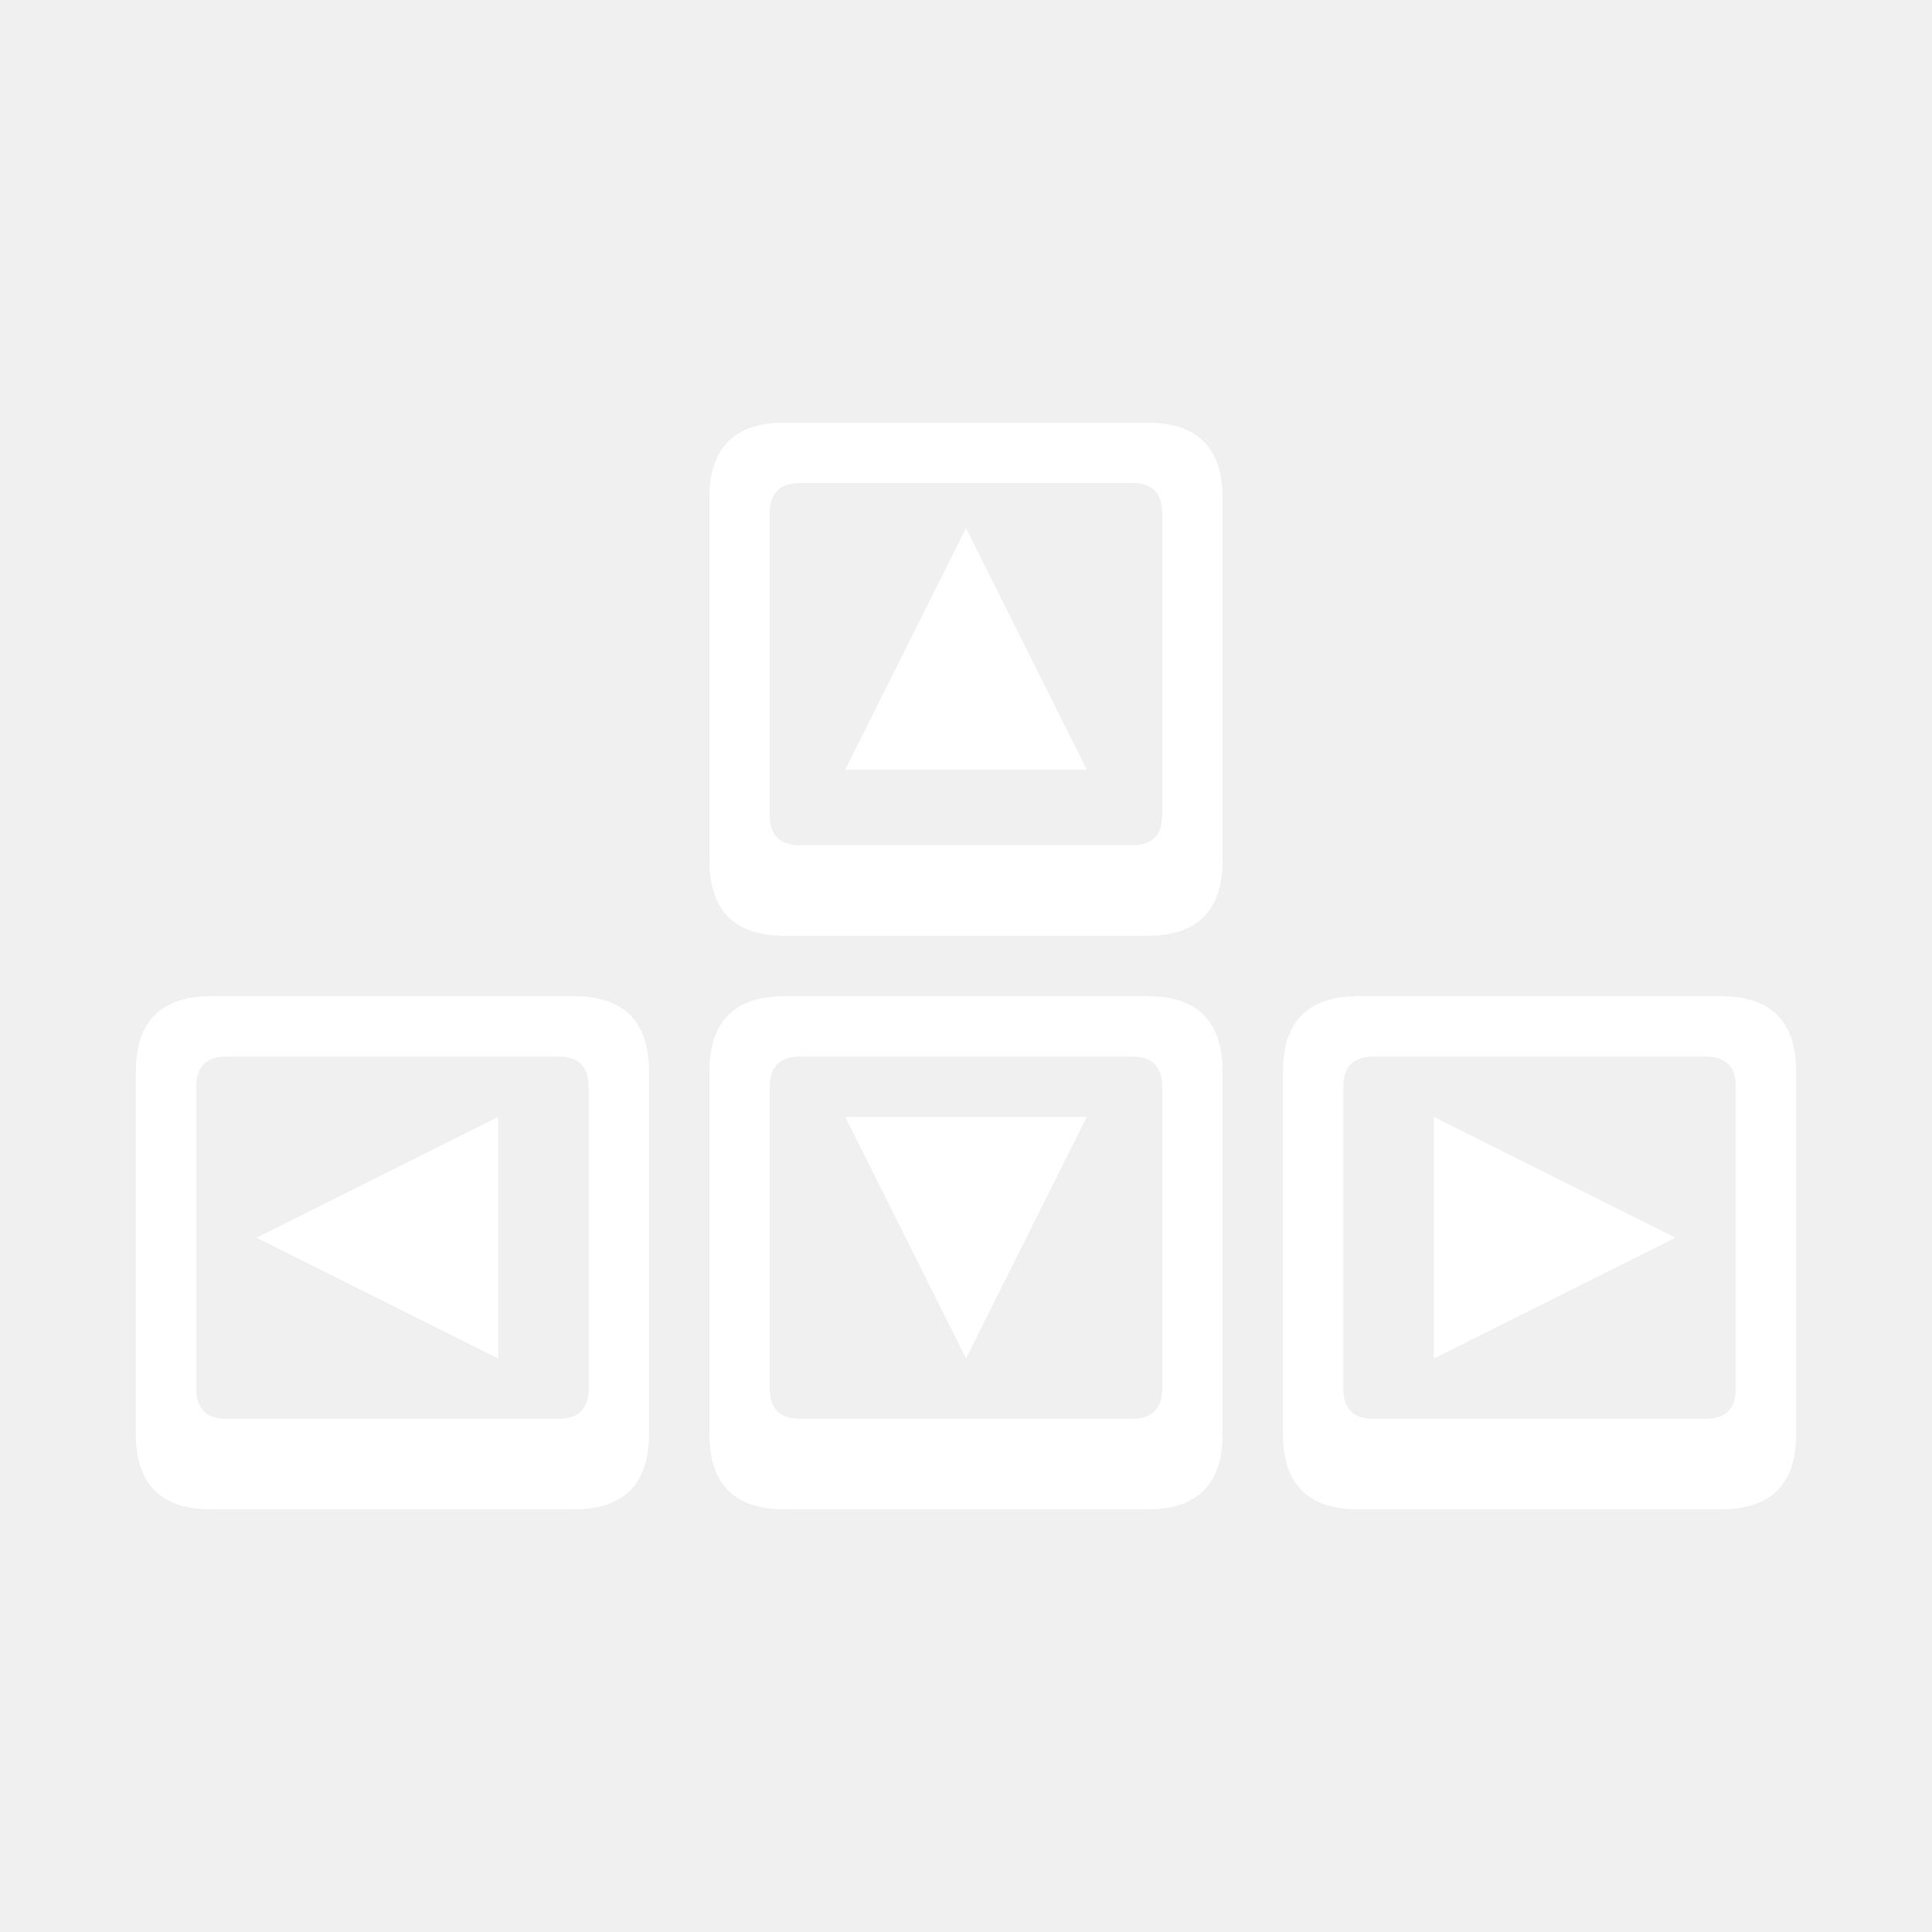
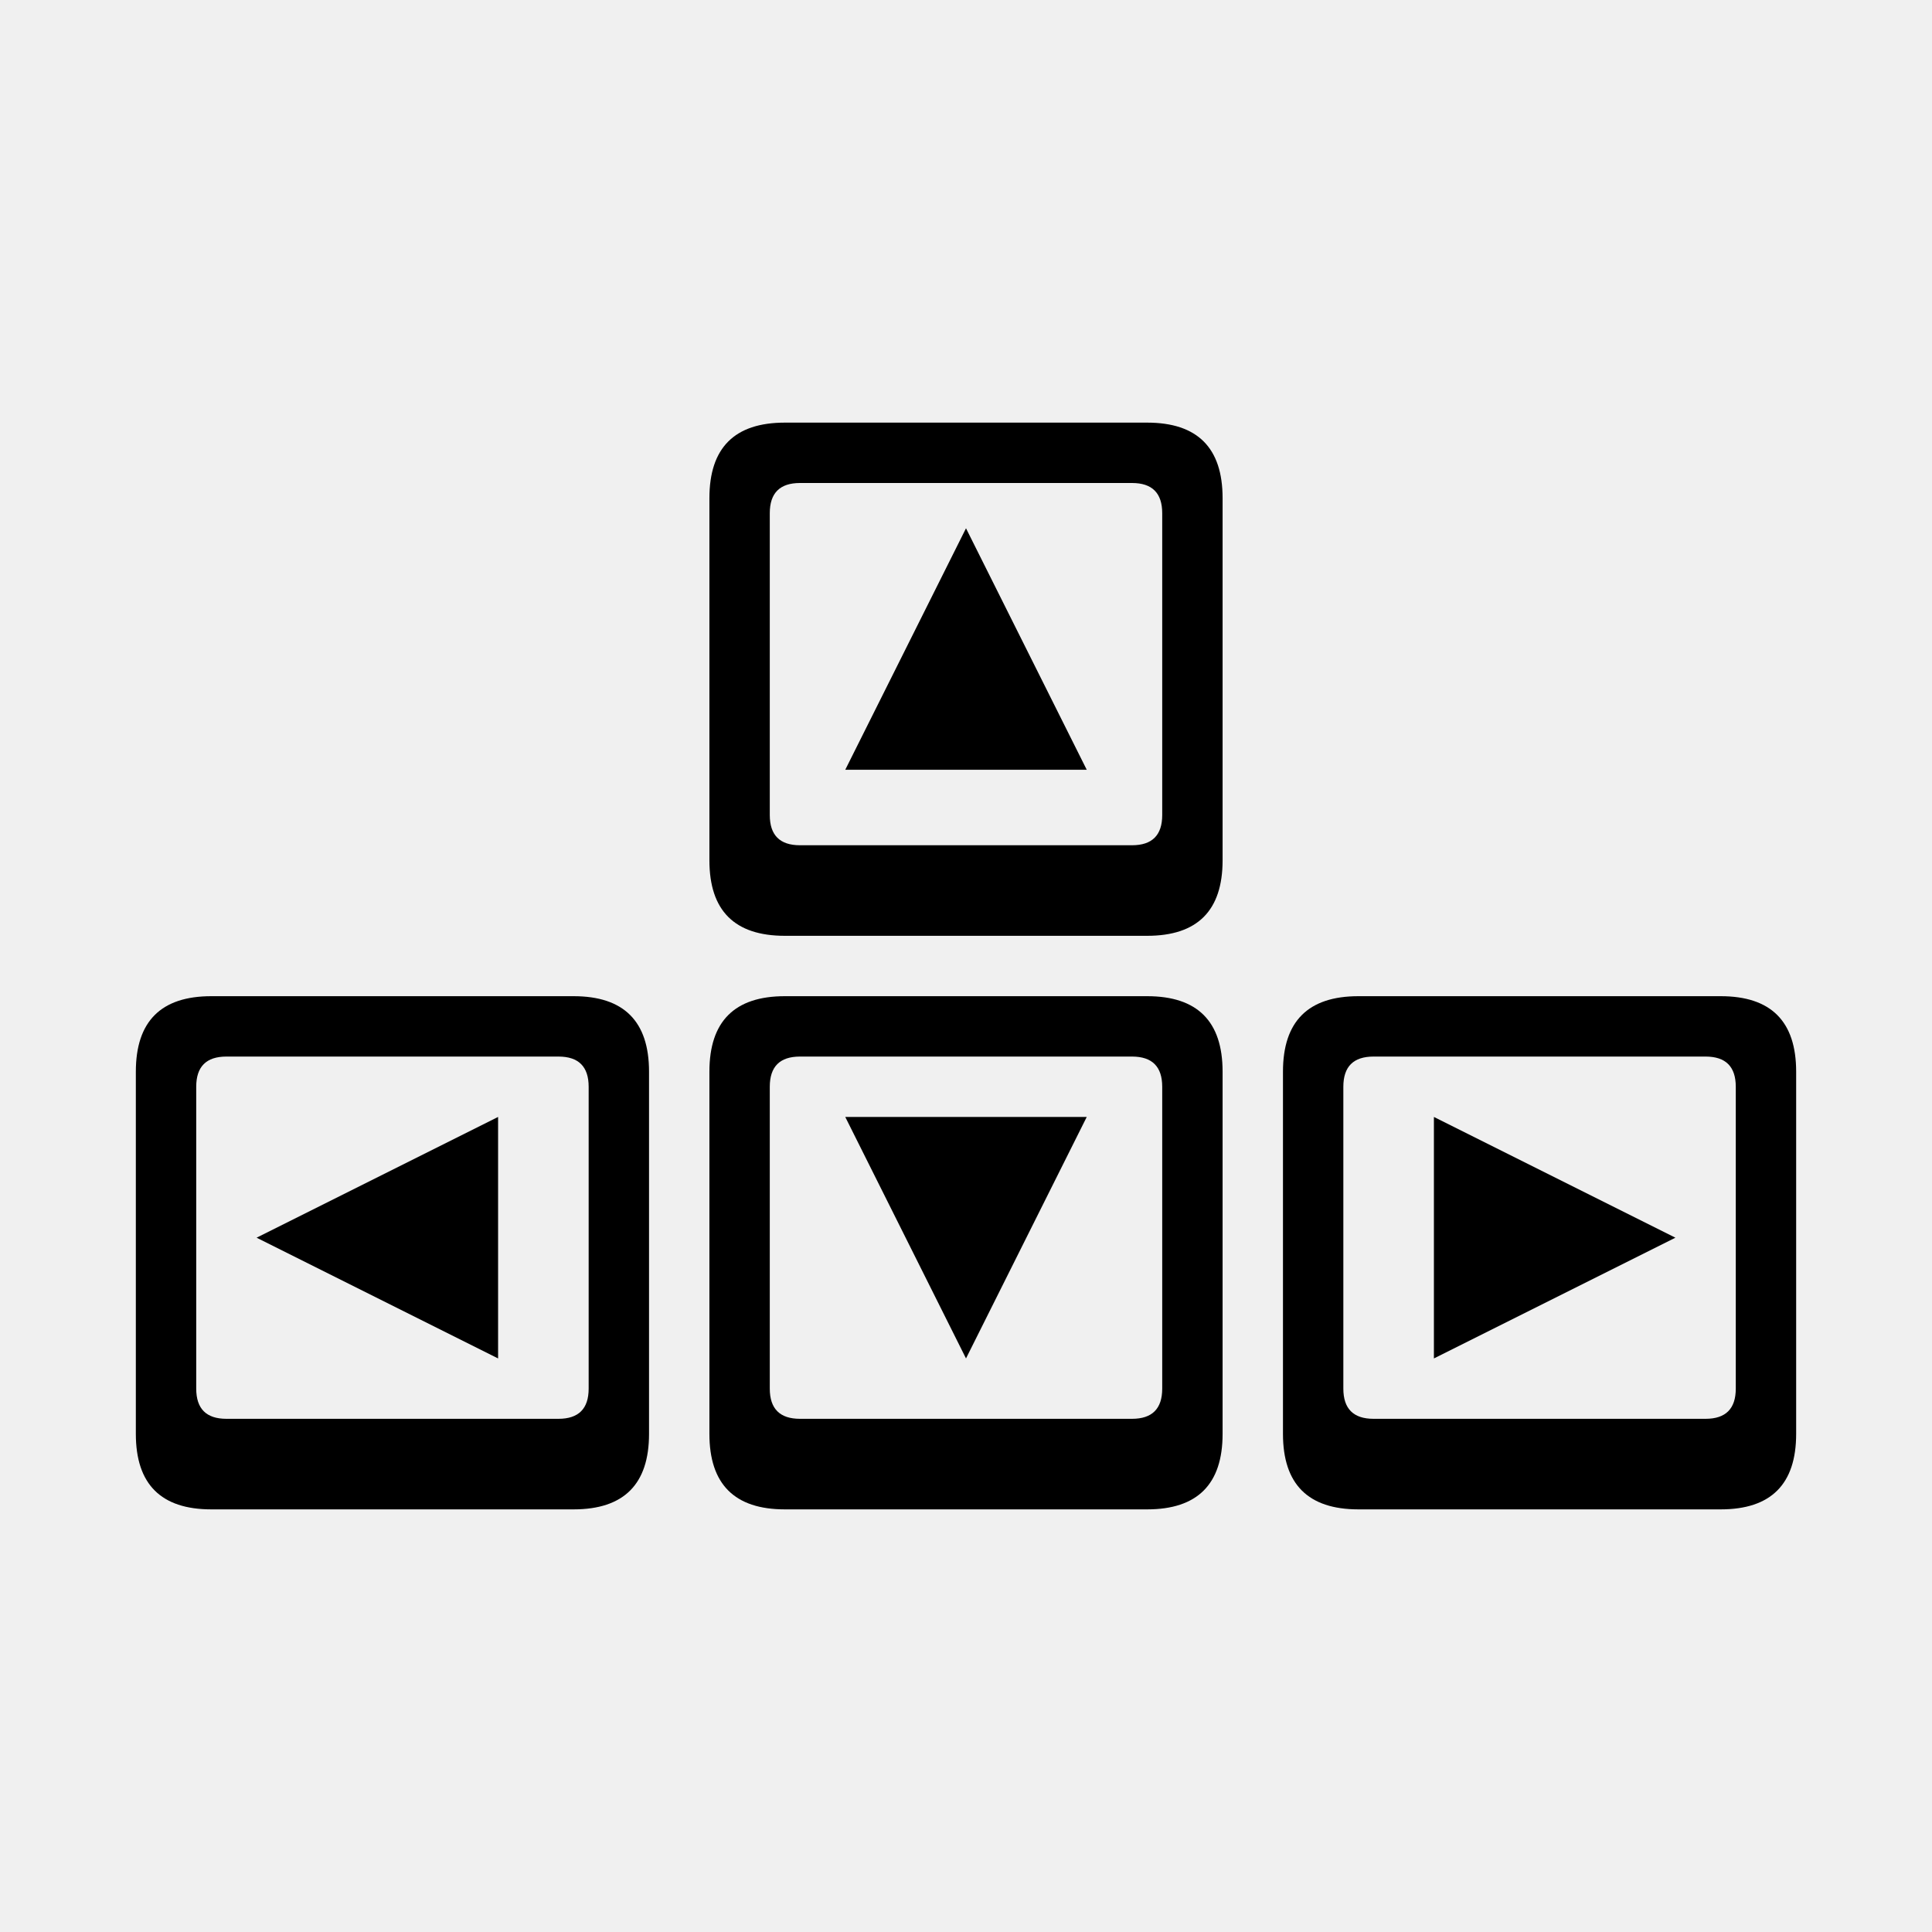
<svg xmlns="http://www.w3.org/2000/svg" width="128" height="128" viewBox="0 0 128 128" fill="none">
-   <path fill-rule="evenodd" fill="white" d="     M52 28 L76 28 Q81 28 81 33 L81 57 Q81 62 76 62 L52 62 Q47 62 47 57 L47 33 Q47 28 52 28 Z     M53 32 L75 32 Q77 32 77 34 L77 54 Q77 56 75 56 L53 56 Q51 56 51 54 L51 34 Q51 32 53 32 Z     M14 66 L38 66 Q43 66 43 71 L43 95 Q43 100 38 100 L14 100 Q9 100 9 95 L9 71 Q9 66 14 66 Z     M15 70 L37 70 Q39 70 39 72 L39 92 Q39 94 37 94 L15 94 Q13 94 13 92 L13 72 Q13 70 15 70 Z     M52 66 L76 66 Q81 66 81 71 L81 95 Q81 100 76 100 L52 100 Q47 100 47 95 L47 71 Q47 66 52 66 Z     M53 70 L75 70 Q77 70 77 72 L77 92 Q77 94 75 94 L53 94 Q51 94 51 92 L51 72 Q51 70 53 70 Z     M90 66 L114 66 Q119 66 119 71 L119 95 Q119 100 114 100 L90 100 Q85 100 85 95 L85 71 Q85 66 90 66 Z     M91 70 L113 70 Q115 70 115 72 L115 92 Q115 94 113 94 L91 94 Q89 94 89 92 L89 72 Q89 70 91 70 Z   " />
-   <polygon points="64,35 56,51 72,51" fill="white" />
-   <polygon points="17,82 33,74 33,90" fill="white" />
-   <polygon points="64,90 56,74 72,74" fill="white" />
-   <polygon points="111,82 95,74 95,90" fill="white" />
+   <path fill-rule="evenodd" fill="black" d="     M52 28 L76 28 Q81 28 81 33 L81 57 Q81 62 76 62 L52 62 Q47 62 47 57 L47 33 Q47 28 52 28 Z     M53 32 L75 32 Q77 32 77 34 L77 54 Q77 56 75 56 L53 56 Q51 56 51 54 L51 34 Q51 32 53 32 Z     M14 66 L38 66 Q43 66 43 71 L43 95 Q43 100 38 100 L14 100 Q9 100 9 95 L9 71 Q9 66 14 66 Z     M15 70 L37 70 Q39 70 39 72 L39 92 Q39 94 37 94 L15 94 Q13 94 13 92 L13 72 Q13 70 15 70 Z     M52 66 L76 66 Q81 66 81 71 L81 95 Q81 100 76 100 L52 100 Q47 100 47 95 L47 71 Q47 66 52 66 Z     M53 70 L75 70 Q77 70 77 72 L77 92 Q77 94 75 94 L53 94 Q51 94 51 92 L51 72 Q51 70 53 70 Z     M90 66 L114 66 Q119 66 119 71 L119 95 Q119 100 114 100 L90 100 Q85 100 85 95 L85 71 Q85 66 90 66 Z     M91 70 L113 70 Q115 70 115 72 L115 92 Q115 94 113 94 L91 94 Q89 94 89 92 L89 72 Q89 70 91 70 Z   " />
+   <polygon points="64,35 56,51 72,51" fill="black" />
+   <polygon points="17,82 33,74 33,90" fill="black" />
+   <polygon points="64,90 56,74 72,74" fill="black" />
+   <polygon points="111,82 95,74 95,90" fill="black" />
</svg>
